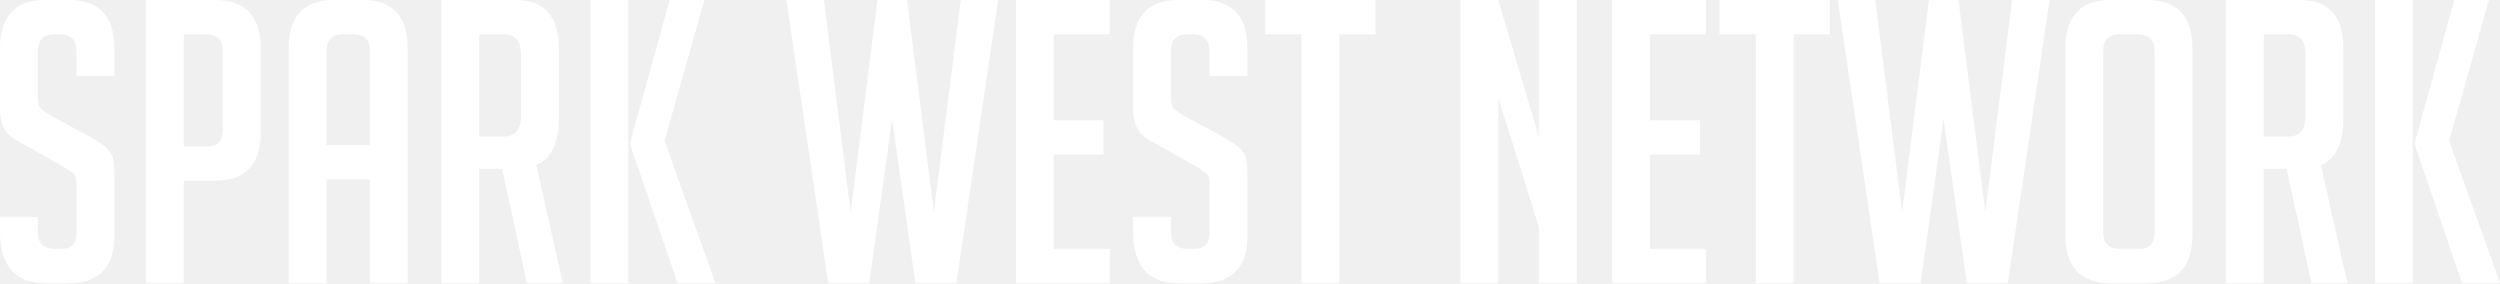
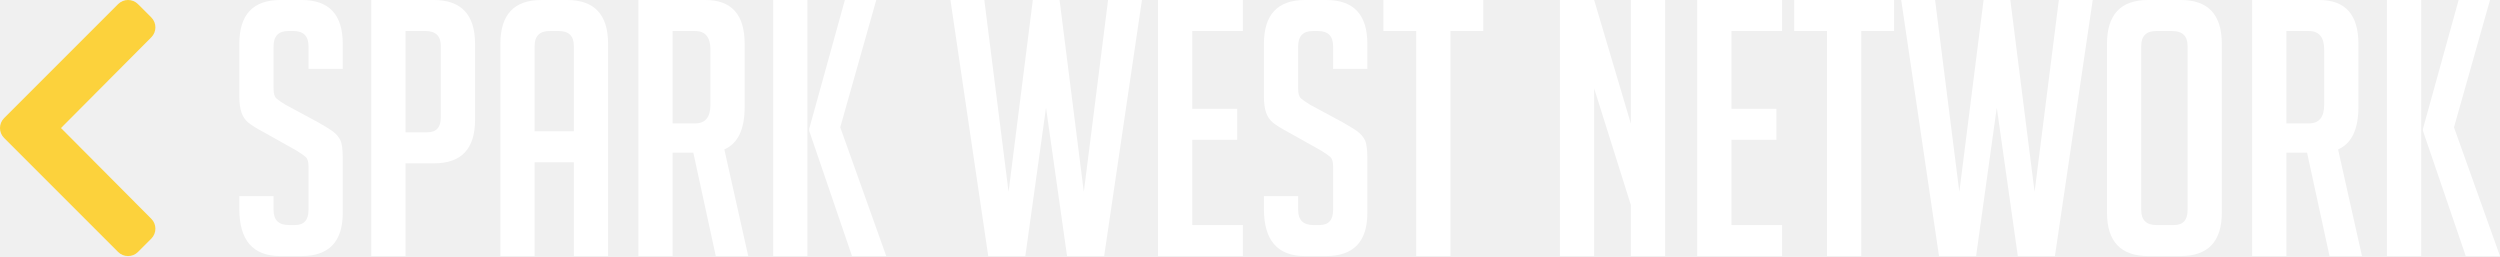
- <svg xmlns="http://www.w3.org/2000/svg" version="1.1" id="svg5276" xml:space="preserve" width="538.768" height="61.027" viewBox="0 0 538.768 61.027">
+ <svg xmlns="http://www.w3.org/2000/svg" version="1.1" id="svg5276" xml:space="preserve" width="595.804" height="61.027" viewBox="0 0 595.804 61.027">
  <defs id="defs5280">
    <clipPath clipPathUnits="userSpaceOnUse" id="clipPath5292">
      <path d="M 0,152.421 H 422.076 V 0 H 0 Z" id="path5290" />
    </clipPath>
  </defs>
-   <g id="g5284" transform="matrix(1.333333,0,0,-1.333333,-11.9996,128.026)">
-     <g id="g5286" style="fill:#ff0000">
-       <g id="g5288" clip-path="url(#clipPath5292)" style="fill:#ff0000">
-         <g id="g5298" transform="translate(21.3667,83.7163)" style="fill:#ffffff">
-           <path d="m 0,0 v 4.016 c 0,1.826 -0.892,2.741 -2.677,2.741 h -0.956 c -1.743,0 -2.614,-0.915 -2.614,-2.741 V -3.57 c 0,-0.85 0.169,-1.424 0.51,-1.721 0.34,-0.298 0.892,-0.68 1.657,-1.147 l 5.801,-3.124 c 1.275,-0.723 2.177,-1.286 2.71,-1.689 0.53,-0.405 0.944,-0.893 1.242,-1.466 C 5.97,-13.291 6.12,-14.386 6.12,-16 v -9.754 c 0,-5.142 -2.465,-7.713 -7.395,-7.713 h -3.761 c -4.887,0 -7.331,2.805 -7.331,8.414 v 2.296 h 6.12 v -2.486 c 0,-1.785 0.914,-2.678 2.741,-2.678 h 1.084 c 1.614,0 2.422,0.893 2.422,2.678 v 7.776 c 0,0.85 -0.17,1.424 -0.51,1.721 -0.341,0.297 -0.892,0.68 -1.657,1.148 l -5.801,3.251 c -1.275,0.68 -2.199,1.253 -2.773,1.721 -0.574,0.467 -0.988,1.073 -1.243,1.817 -0.255,0.743 -0.383,1.71 -0.383,2.9 v 9.371 c 0,5.227 2.444,7.841 7.331,7.841 h 3.825 c 4.886,0 7.331,-2.614 7.331,-7.841 V 0 Z" style="fill:#ffffff;fill-opacity:1;fill-rule:nonzero;stroke:none" id="path5300" />
-         </g>
-         <g id="g5302" transform="translate(38.7051,72.3692)" style="fill:#ffffff">
-           <path d="m 0,0 h 3.888 c 1.615,0 2.423,0.893 2.423,2.678 v 12.749 c 0,1.784 -0.915,2.677 -2.741,2.677 H 0 Z M -6.12,23.65 H 5.036 c 4.929,0 7.394,-2.614 7.394,-7.841 V 2.231 c 0,-5.185 -2.444,-7.777 -7.33,-7.777 H 0 V -22.12 h -6.12 z" style="fill:#ffffff;fill-opacity:1;fill-rule:nonzero;stroke:none" id="path5304" />
-         </g>
-         <g id="g5306" transform="translate(68.7925,72.5606)" style="fill:#ffffff">
-           <path d="m 0,0 v 15.235 c 0,1.785 -0.893,2.678 -2.677,2.678 h -1.658 c -1.785,0 -2.677,-0.893 -2.677,-2.678 L -7.012,0 Z m -7.012,-22.311 h -6.12 v 37.929 c 0,5.227 2.444,7.84 7.331,7.84 h 4.59 c 4.886,0 7.331,-2.613 7.331,-7.84 V -22.311 H 0 v 16.765 h -7.012 z" style="fill:#ffffff;fill-opacity:1;fill-rule:nonzero;stroke:none" id="path5308" />
-         </g>
-         <g id="g5310" transform="translate(86.4492,73.9629)" style="fill:#ffffff">
-           <path d="m 0,0 h 4.016 c 1.827,0 2.741,1.104 2.741,3.315 v 9.88 c 0,2.21 -0.914,3.315 -2.741,3.315 H 0 Z M -6.12,22.056 H 5.864 c 4.675,0 7.012,-2.614 7.012,-7.841 V 2.933 c 0,-3.995 -1.21,-6.525 -3.633,-7.586 l 4.271,-19.06 H 7.713 L 3.697,-5.227 H 0 v -18.486 h -6.12 z" style="fill:#ffffff;fill-opacity:1;fill-rule:nonzero;stroke:none" id="path5312" />
-         </g>
-         <g id="g5314" transform="translate(124.6323,50.2495)" style="fill:#ffffff">
-           <path d="m 0,0 h -6.12 l -7.649,22.375 v 0.382 l 6.374,23.013 h 5.61 L -8.224,23.012 Z m -14.088,0 h -6.12 v 45.77 h 6.12 z" style="fill:#ffffff;fill-opacity:1;fill-rule:nonzero;stroke:none" id="path5316" />
-         </g>
-         <g id="g5318" transform="translate(170.3369,96.0191)" style="fill:#ffffff">
-           <path d="m 0,0 -6.757,-45.77 h -6.63 l -3.761,26.519 -3.697,-26.519 h -6.63 L -34.231,0 h 6.055 L -23.841,-34.295 -19.506,0 h 4.78 L -10.391,-34.295 -6.056,0 Z" style="fill:#ffffff;fill-opacity:1;fill-rule:nonzero;stroke:none" id="path5320" />
-         </g>
-         <g id="g5322" transform="translate(173.2051,50.2495)" style="fill:#ffffff">
-           <path d="M 0,0 V 45.77 H 15.171 V 40.224 H 6.12 V 26.327 h 8.031 V 20.781 H 6.12 V 5.546 h 9.051 V 0 Z" style="fill:#ffffff;fill-opacity:1;fill-rule:nonzero;stroke:none" id="path5324" />
-         </g>
-         <g id="g5326" transform="translate(204.5039,83.7163)" style="fill:#ffffff">
-           <path d="m 0,0 v 4.016 c 0,1.826 -0.892,2.741 -2.677,2.741 h -0.956 c -1.743,0 -2.614,-0.915 -2.614,-2.741 V -3.57 c 0,-0.85 0.169,-1.424 0.51,-1.721 0.34,-0.298 0.892,-0.68 1.657,-1.147 l 5.801,-3.124 c 1.275,-0.723 2.177,-1.286 2.71,-1.689 0.53,-0.405 0.944,-0.893 1.242,-1.466 C 5.97,-13.291 6.12,-14.386 6.12,-16 v -9.754 c 0,-5.142 -2.465,-7.713 -7.395,-7.713 h -3.761 c -4.887,0 -7.331,2.805 -7.331,8.414 v 2.296 h 6.12 v -2.486 c 0,-1.785 0.914,-2.678 2.741,-2.678 h 1.084 c 1.614,0 2.422,0.893 2.422,2.678 v 7.776 c 0,0.85 -0.17,1.424 -0.51,1.721 -0.341,0.297 -0.892,0.68 -1.657,1.148 l -5.801,3.251 c -1.275,0.68 -2.199,1.253 -2.773,1.721 -0.574,0.467 -0.988,1.073 -1.243,1.817 -0.255,0.743 -0.383,1.71 -0.383,2.9 v 9.371 c 0,5.227 2.444,7.841 7.331,7.841 h 3.825 c 4.886,0 7.331,-2.614 7.331,-7.841 V 0 Z" style="fill:#ffffff;fill-opacity:1;fill-rule:nonzero;stroke:none" id="path5328" />
-         </g>
-         <g id="g5330" transform="translate(225.4751,90.4732)" style="fill:#ffffff">
-           <path d="M 0,0 V -40.224 H -6.12 V 0 h -5.864 V 5.546 H 5.865 V 0 Z" style="fill:#ffffff;fill-opacity:1;fill-rule:nonzero;stroke:none" id="path5332" />
-         </g>
-         <g id="g5334" transform="translate(257.7295,73.8994)" style="fill:#ffffff">
-           <path d="M 0,0 V 22.12 H 6.12 V -23.65 H 0 v 9.115 L -6.566,6.311 V -23.65 h -6.12 v 45.77 h 6.12 z" style="fill:#ffffff;fill-opacity:1;fill-rule:nonzero;stroke:none" id="path5336" />
-         </g>
-         <g id="g5338" transform="translate(269.5854,50.2495)" style="fill:#ffffff">
-           <path d="M 0,0 V 45.77 H 15.171 V 40.224 H 6.12 V 26.327 h 8.031 V 20.781 H 6.12 V 5.546 h 9.051 V 0 Z" style="fill:#ffffff;fill-opacity:1;fill-rule:nonzero;stroke:none" id="path5340" />
-         </g>
-         <g id="g5342" transform="translate(298.9082,90.4732)" style="fill:#ffffff">
-           <path d="M 0,0 V -40.224 H -6.12 V 0 h -5.864 V 5.546 H 5.865 V 0 Z" style="fill:#ffffff;fill-opacity:1;fill-rule:nonzero;stroke:none" id="path5344" />
-         </g>
-         <g id="g5346" transform="translate(340.2783,96.0191)" style="fill:#ffffff">
-           <path d="m 0,0 -6.757,-45.77 h -6.63 l -3.761,26.519 -3.697,-26.519 h -6.63 L -34.231,0 h 6.055 L -23.841,-34.295 -19.506,0 h 4.78 L -10.391,-34.295 -6.056,0 Z" style="fill:#ffffff;fill-opacity:1;fill-rule:nonzero;stroke:none" id="path5348" />
-         </g>
-         <g id="g5350" transform="translate(351.689,55.7954)" style="fill:#ffffff">
-           <path d="M 0,0 H 3.124 C 4.738,0 5.546,0.893 5.546,2.678 V 32 c 0,1.785 -0.915,2.678 -2.741,2.678 h -2.869 c -1.785,0 -2.677,-0.893 -2.677,-2.678 V 2.678 C -2.741,0.893 -1.828,0 0,0 m -1.466,-5.546 c -4.93,0 -7.395,2.592 -7.395,7.777 v 30.152 c 0,5.227 2.444,7.841 7.331,7.841 h 5.864 c 4.887,0 7.332,-2.614 7.332,-7.841 V 2.231 c 0,-5.185 -2.466,-7.777 -7.395,-7.777 z" style="fill:#ffffff;fill-opacity:1;fill-rule:nonzero;stroke:none" id="path5352" />
-         </g>
-         <g id="g5354" transform="translate(374.8916,73.9629)" style="fill:#ffffff">
-           <path d="m 0,0 h 4.016 c 1.827,0 2.741,1.104 2.741,3.315 v 9.88 c 0,2.21 -0.914,3.315 -2.741,3.315 H 0 Z M -6.12,22.056 H 5.864 c 4.675,0 7.012,-2.614 7.012,-7.841 V 2.933 c 0,-3.995 -1.21,-6.525 -3.633,-7.586 l 4.271,-19.06 H 7.713 L 3.697,-5.227 H 0 v -18.486 h -6.12 z" style="fill:#ffffff;fill-opacity:1;fill-rule:nonzero;stroke:none" id="path5356" />
-         </g>
-         <g id="g5358" transform="translate(413.0757,50.2495)" style="fill:#ffffff">
-           <path d="m 0,0 h -6.12 l -7.65,22.375 v 0.382 l 6.375,23.013 h 5.61 L -8.224,23.012 Z m -14.088,0 h -6.12 v 45.77 h 6.12 z" style="fill:#ffffff;fill-opacity:1;fill-rule:nonzero;stroke:none" id="path5360" />
-         </g>
-       </g>
+   <g id="g5284" transform="matrix(1.333333,0,0,-1.333333,45.03639,128.026)">
+     <g id="g2315">
+       <path d="m 21.367,83.716 v 4.016 c 0,1.826 -0.892,2.741 -2.677,2.741 h -0.956 c -1.743,0 -2.614,-0.915 -2.614,-2.741 v -7.586 c 0,-0.85 0.169,-1.424 0.51,-1.721 0.34,-0.298 0.892,-0.68 1.657,-1.147 l 5.801,-3.124 c 1.275,-0.723 2.177,-1.286 2.71,-1.689 0.53,-0.405 0.944,-0.893 1.242,-1.466 0.297,-0.574 0.447,-1.669 0.447,-3.283 v -9.754 c 0,-5.142 -2.465,-7.713 -7.395,-7.713 h -3.761 c -4.887,0 -7.331,2.805 -7.331,8.414 v 2.296 h 6.12 v -2.486 c 0,-1.785 0.914,-2.678 2.741,-2.678 h 1.084 c 1.614,0 2.422,0.893 2.422,2.678 v 7.776 c 0,0.85 -0.17,1.424 -0.51,1.721 -0.341,0.297 -0.892,0.68 -1.657,1.148 l -5.801,3.251 c -1.275,0.68 -2.199,1.253 -2.773,1.721 -0.574,0.467 -0.988,1.073 -1.243,1.817 -0.255,0.743 -0.383,1.71 -0.383,2.9 v 9.371 c 0,5.227 2.444,7.841 7.331,7.841 h 3.825 c 4.886,0 7.331,-2.614 7.331,-7.841 v -4.462 z" style="fill:#ffffff;fill-opacity:1;fill-rule:nonzero;stroke:none" id="path5300" />
+       <path d="m 38.705,72.369 h 3.888 c 1.615,0 2.423,0.893 2.423,2.678 v 12.749 c 0,1.784 -0.915,2.677 -2.741,2.677 h -3.57 z m -6.12,23.65 h 11.156 c 4.929,0 7.394,-2.614 7.394,-7.841 v -13.578 c 0,-5.185 -2.444,-7.777 -7.33,-7.777 h -5.1 v -16.574 h -6.12 z" style="fill:#ffffff;fill-opacity:1;fill-rule:nonzero;stroke:none" id="path5304" />
+       <path d="m 68.793,72.561 v 15.235 c 0,1.785 -0.893,2.678 -2.677,2.678 h -1.658 c -1.785,0 -2.677,-0.893 -2.677,-2.678 v -15.235 z m -7.012,-22.311 h -6.12 v 37.929 c 0,5.227 2.444,7.84 7.331,7.84 h 4.59 c 4.886,0 7.331,-2.613 7.331,-7.84 v -37.929 h -6.12 v 16.765 h -7.012 z" style="fill:#ffffff;fill-opacity:1;fill-rule:nonzero;stroke:none" id="path5308" />
+       <path d="m 86.449,73.963 h 4.016 c 1.827,0 2.741,1.104 2.741,3.315 v 9.88 c 0,2.21 -0.914,3.315 -2.741,3.315 h -4.016 z m -6.12,22.056 h 11.984 c 4.675,0 7.012,-2.614 7.012,-7.841 v -11.282 c 0,-3.995 -1.21,-6.525 -3.633,-7.586 l 4.271,-19.06 h -5.801 l -4.016,18.486 h -3.697 v -18.486 h -6.12 z" style="fill:#ffffff;fill-opacity:1;fill-rule:nonzero;stroke:none" id="path5312" />
+       <path d="m 124.632,50.249 h -6.12 l -7.649,22.375 v 0.382 l 6.374,23.013 h 5.61 l -6.439,-22.758 z m -14.088,0 h -6.12 v 45.77 h 6.12 z" style="fill:#ffffff;fill-opacity:1;fill-rule:nonzero;stroke:none" id="path5316" />
+       <path d="m 170.337,96.019 -6.757,-45.77 h -6.63 l -3.761,26.519 -3.697,-26.519 h -6.63 l -6.756,45.77 h 6.055 l 4.335,-34.295 4.335,34.295 h 4.78 l 4.335,-34.295 4.335,34.295 z" style="fill:#ffffff;fill-opacity:1;fill-rule:nonzero;stroke:none" id="path5320" />
+       <path d="m 173.205,50.249 v 45.77 h 15.171 v -5.546 h -9.051 v -13.897 h 8.031 v -5.546 h -8.031 v -15.235 h 9.051 v -5.546 z" style="fill:#ffffff;fill-opacity:1;fill-rule:nonzero;stroke:none" id="path5324" />
+       <path d="m 204.504,83.716 v 4.016 c 0,1.826 -0.892,2.741 -2.677,2.741 h -0.956 c -1.743,0 -2.614,-0.915 -2.614,-2.741 v -7.586 c 0,-0.85 0.169,-1.424 0.51,-1.721 0.34,-0.298 0.892,-0.68 1.657,-1.147 l 5.801,-3.124 c 1.275,-0.723 2.177,-1.286 2.71,-1.689 0.53,-0.405 0.944,-0.893 1.242,-1.466 0.297,-0.574 0.447,-1.669 0.447,-3.283 v -9.754 c 0,-5.142 -2.465,-7.713 -7.395,-7.713 h -3.761 c -4.887,0 -7.331,2.805 -7.331,8.414 v 2.296 h 6.12 v -2.486 c 0,-1.785 0.914,-2.678 2.741,-2.678 h 1.084 c 1.614,0 2.422,0.893 2.422,2.678 v 7.776 c 0,0.85 -0.17,1.424 -0.51,1.721 -0.341,0.297 -0.892,0.68 -1.657,1.148 l -5.801,3.251 c -1.275,0.68 -2.199,1.253 -2.773,1.721 -0.574,0.467 -0.988,1.073 -1.243,1.817 -0.255,0.743 -0.383,1.71 -0.383,2.9 v 9.371 c 0,5.227 2.444,7.841 7.331,7.841 h 3.825 c 4.886,0 7.331,-2.614 7.331,-7.841 v -4.462 z" style="fill:#ffffff;fill-opacity:1;fill-rule:nonzero;stroke:none" id="path5328" />
+       <path d="m 225.475,90.473 v -40.224 h -6.12 v 40.224 h -5.864 v 5.546 h 17.849 v -5.546 z" style="fill:#ffffff;fill-opacity:1;fill-rule:nonzero;stroke:none" id="path5332" />
+       <path d="m 257.729,73.899 v 22.12 h 6.12 v -45.77 h -6.12 v 9.115 l -6.566,20.846 v -29.961 h -6.12 v 45.77 h 6.12 z" style="fill:#ffffff;fill-opacity:1;fill-rule:nonzero;stroke:none" id="path5336" />
+       <path d="m 269.585,50.249 v 45.77 h 15.171 v -5.546 h -9.051 v -13.897 h 8.031 v -5.546 h -8.031 v -15.235 h 9.051 v -5.546 z" style="fill:#ffffff;fill-opacity:1;fill-rule:nonzero;stroke:none" id="path5340" />
+       <path d="m 298.908,90.473 v -40.224 h -6.12 v 40.224 h -5.864 v 5.546 h 17.849 v -5.546 z" style="fill:#ffffff;fill-opacity:1;fill-rule:nonzero;stroke:none" id="path5344" />
+       <path d="m 340.278,96.019 -6.757,-45.77 h -6.63 l -3.761,26.519 -3.697,-26.519 h -6.63 l -6.756,45.77 h 6.055 l 4.335,-34.295 4.335,34.295 h 4.78 l 4.335,-34.295 4.335,34.295 z" style="fill:#ffffff;fill-opacity:1;fill-rule:nonzero;stroke:none" id="path5348" />
+       <path d="m 351.689,55.795 h 3.124 c 1.614,0 2.422,0.893 2.422,2.678 v 29.322 c 0,1.785 -0.915,2.678 -2.741,2.678 h -2.869 c -1.785,0 -2.677,-0.893 -2.677,-2.678 v -29.322 c 0,-1.785 0.913,-2.678 2.741,-2.678 m -1.466,-5.546 c -4.93,0 -7.395,2.592 -7.395,7.777 v 30.152 c 0,5.227 2.444,7.841 7.331,7.841 h 5.864 c 4.887,0 7.332,-2.614 7.332,-7.841 v -30.152 c 0,-5.185 -2.466,-7.777 -7.395,-7.777 z" style="fill:#ffffff;fill-opacity:1;fill-rule:nonzero;stroke:none" id="path5352" />
+       <path d="m 374.892,73.963 h 4.016 c 1.827,0 2.741,1.104 2.741,3.315 v 9.88 c 0,2.21 -0.914,3.315 -2.741,3.315 h -4.016 z m -6.12,22.056 h 11.984 c 4.675,0 7.012,-2.614 7.012,-7.841 v -11.282 c 0,-3.995 -1.21,-6.525 -3.633,-7.586 l 4.271,-19.06 h -5.801 l -4.016,18.486 h -3.697 v -18.486 h -6.12 z" style="fill:#ffffff;fill-opacity:1;fill-rule:nonzero;stroke:none" id="path5356" />
+       <path d="m 413.076,50.249 h -6.12 l -7.65,22.375 v 0.382 l 6.375,23.013 h 5.61 l -6.439,-22.758 z m -14.088,0 h -6.12 v 45.77 h 6.12 z" style="fill:#ffffff;fill-opacity:1;fill-rule:nonzero;stroke:none" id="path5360" />
+       <path style="fill:#fcd23c;fill-opacity:1;stroke-width:0.105" d="M -33.041,74.913 -12.67,95.283 c 0.982,0.982 2.575,0.982 3.557,0 l 2.376,-2.376 c 0.981,-0.981 0.982,-2.57 0.004,-3.553 L -22.877,73.135 -6.734,56.915 c 0.979,-0.983 0.977,-2.572 -0.004,-3.553 l -2.376,-2.376 c -0.982,-0.982 -2.575,-0.982 -3.557,0 L -33.041,71.356 c -0.982,0.982 -0.982,2.575 0,3.557 z" id="path1460" />
    </g>
  </g>
</svg>
